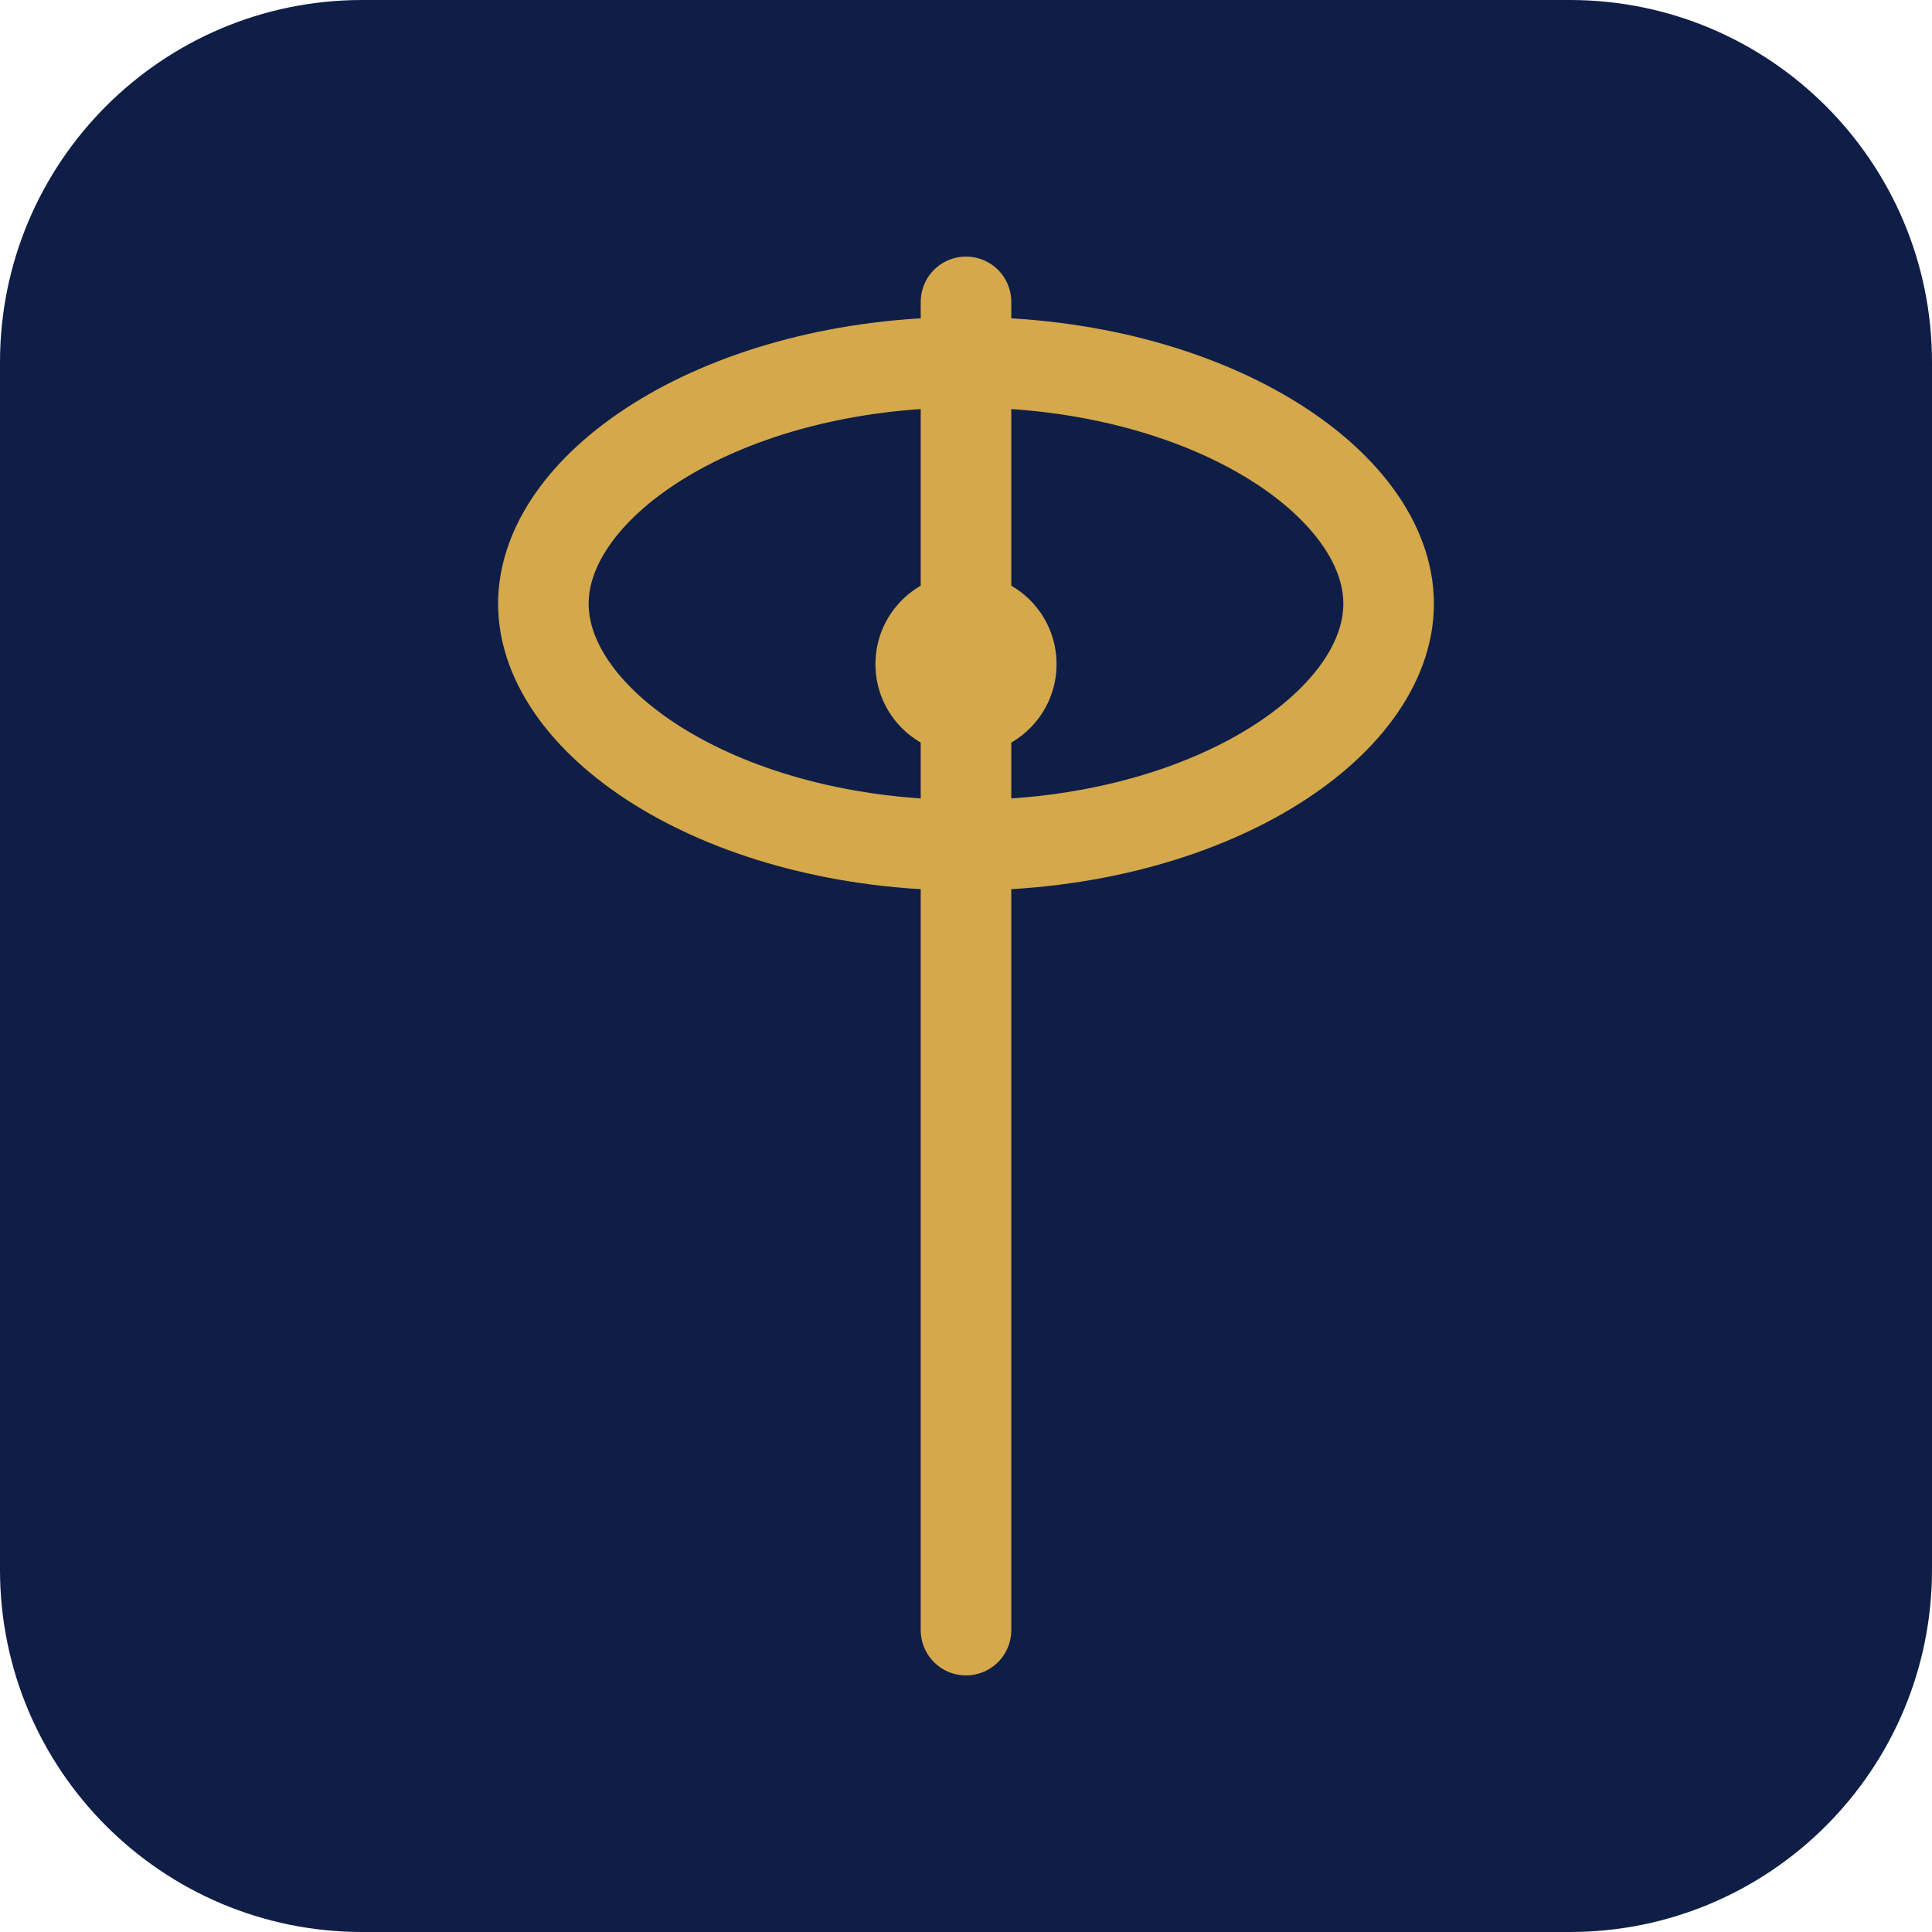
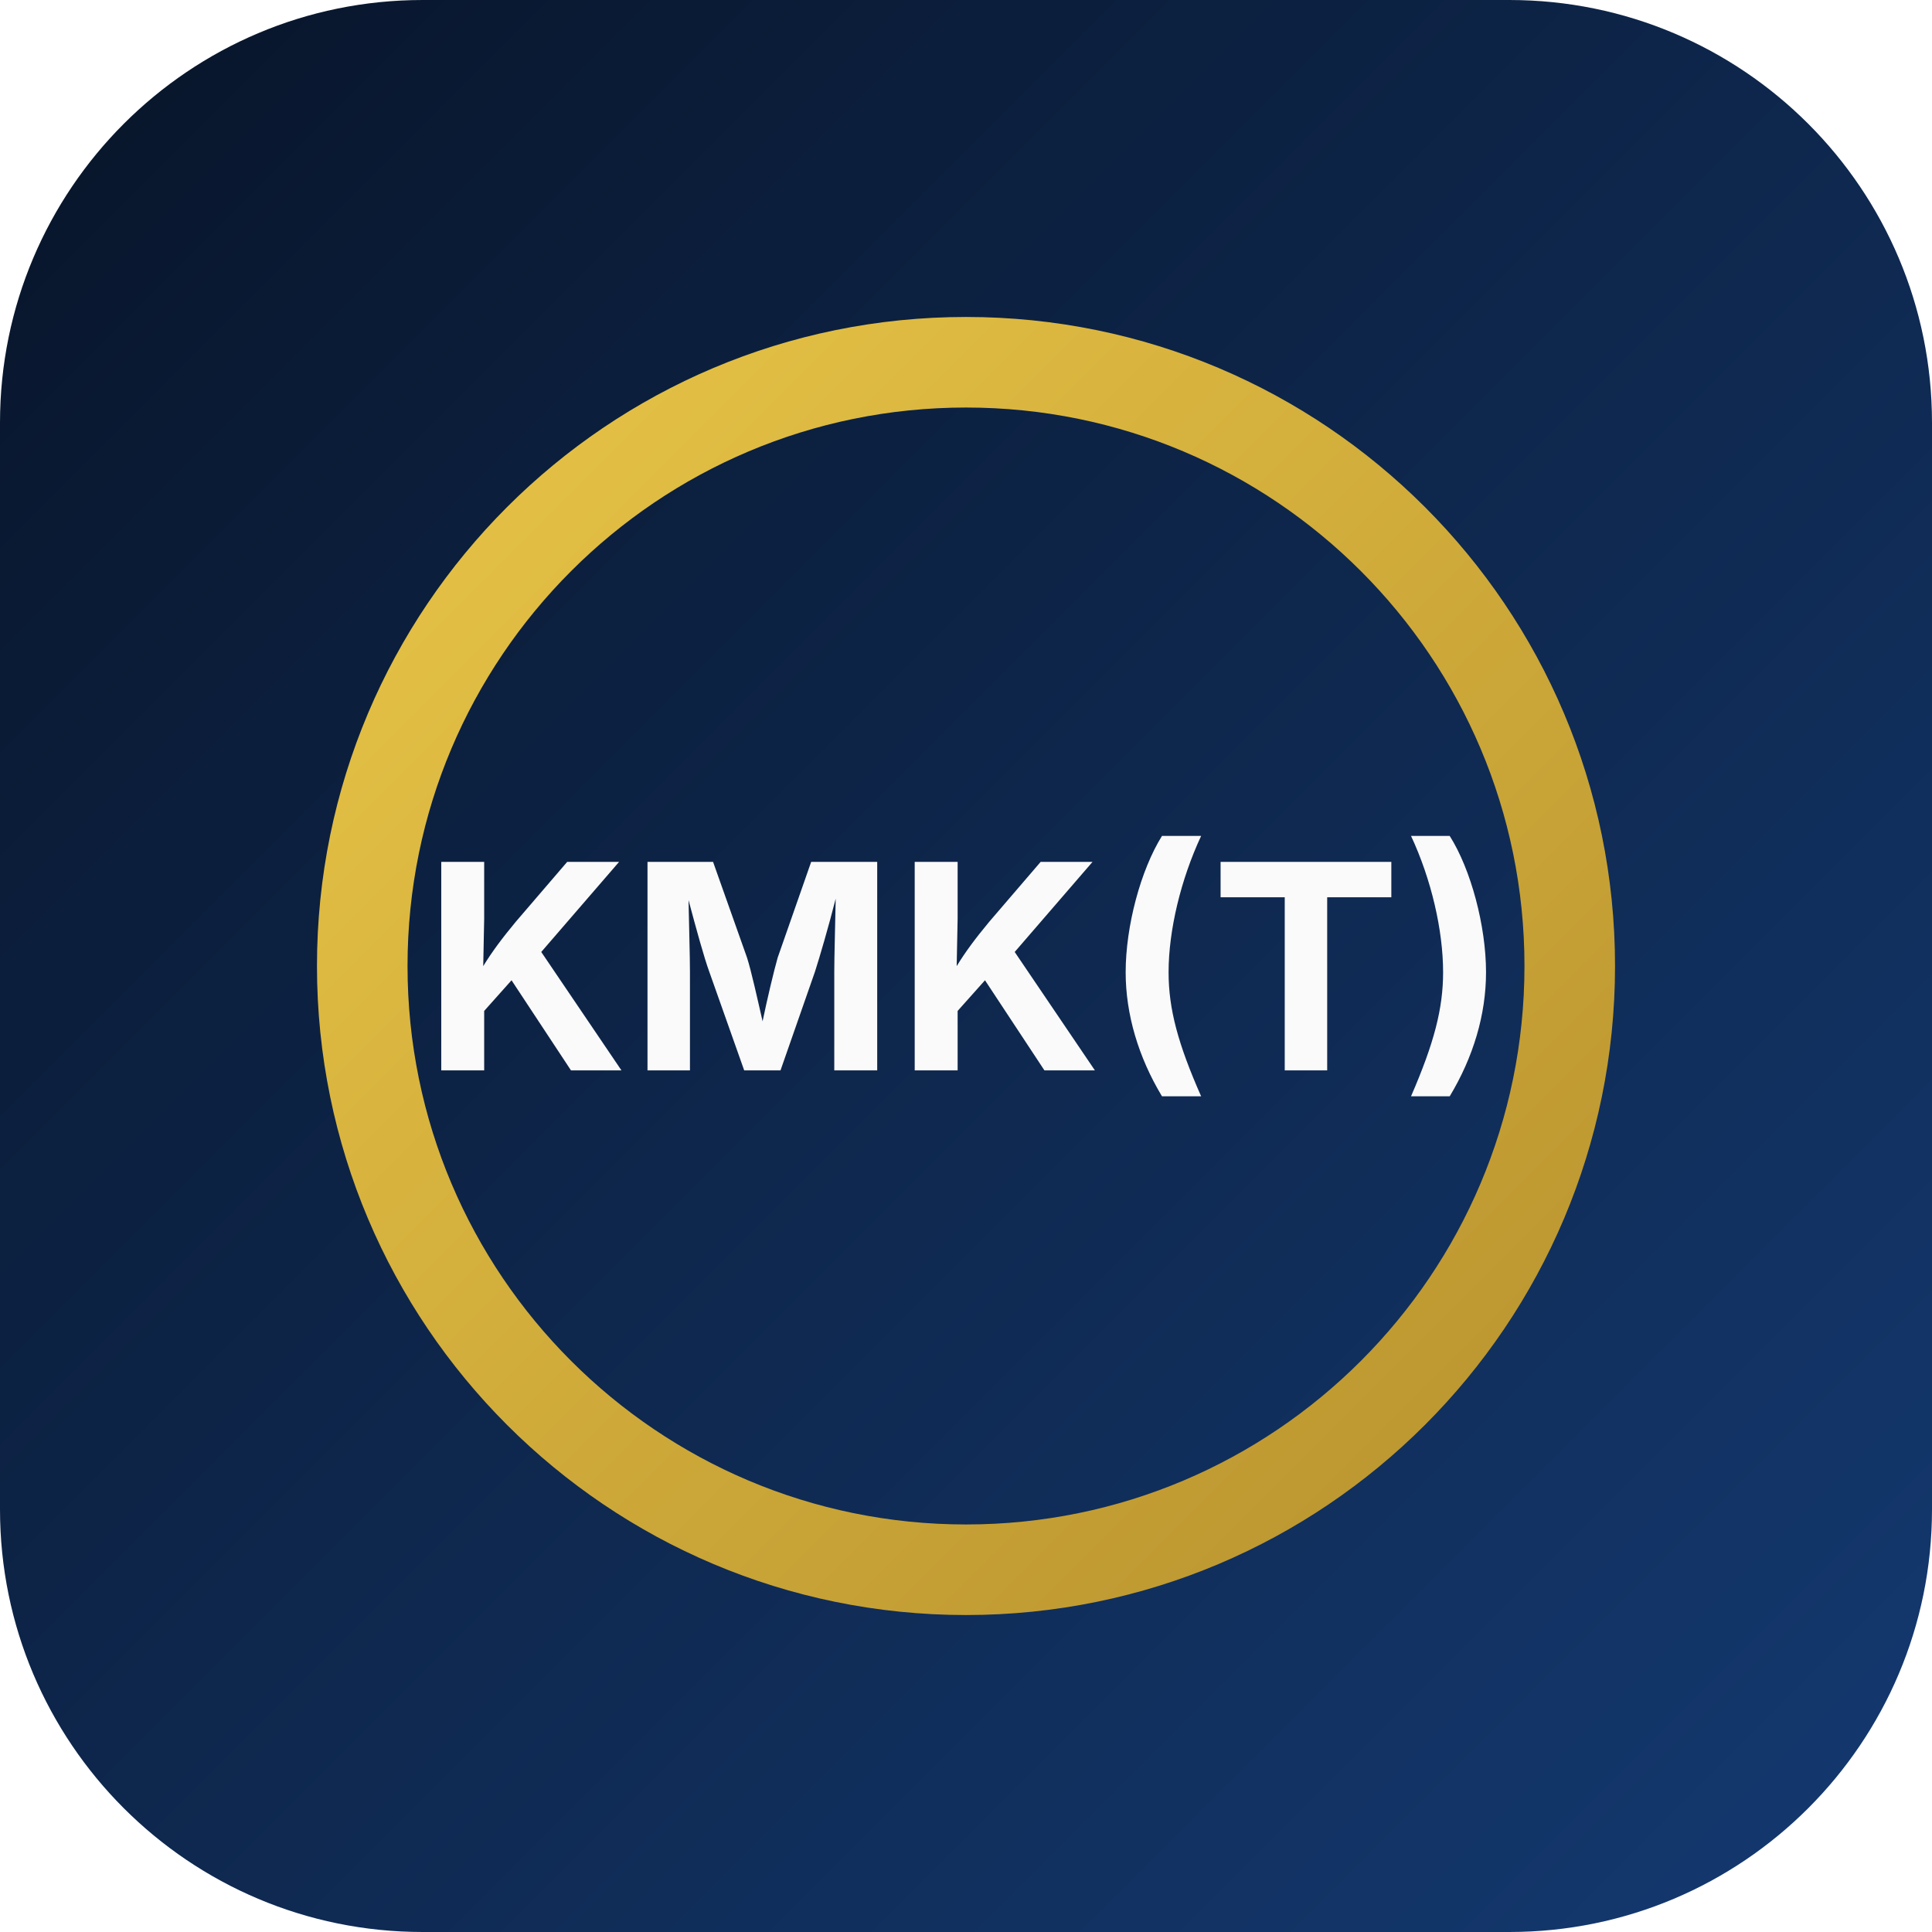
- <svg xmlns="http://www.w3.org/2000/svg" viewBox="0 0 64 64" fill="none">
-   <rect width="64" height="64" rx="12" fill="#0f1e46" />
-   <path d="M32 10v44M18 20c0-4 6-8 14-8s14 4 14 8-6 8-14 8-14-4-14-8z" stroke="#d4a84b" stroke-width="3" stroke-linecap="round" fill="none" />
-   <circle cx="32" cy="22" r="3" fill="#d4a84b" />
+ <svg xmlns="http://www.w3.org/2000/svg" viewBox="0 0 64 64" role="img" aria-label="KMK(T)">
+   <defs>
+     <linearGradient id="fbg" x1="0%" y1="0%" x2="100%" y2="100%">
+       <stop offset="0%" stop-color="#081428" />
+       <stop offset="100%" stop-color="#143a72" />
+     </linearGradient>
+     <linearGradient id="fr" x1="0%" y1="0%" x2="100%" y2="100%">
+       <stop offset="0%" stop-color="#e8c547" />
+       <stop offset="100%" stop-color="#b8922e" />
+     </linearGradient>
+   </defs>
+   <rect width="64" height="64" rx="14" fill="url(#fbg)" />
+   <circle cx="32" cy="32" r="20" fill="none" stroke="url(#fr)" stroke-width="3" />
+   <text x="32" y="32" dominant-baseline="central" text-anchor="middle" font-family="system-ui, -apple-system, sans-serif" font-size="9.5" font-weight="700" fill="#fafafa">KMK(T)</text>
</svg>
